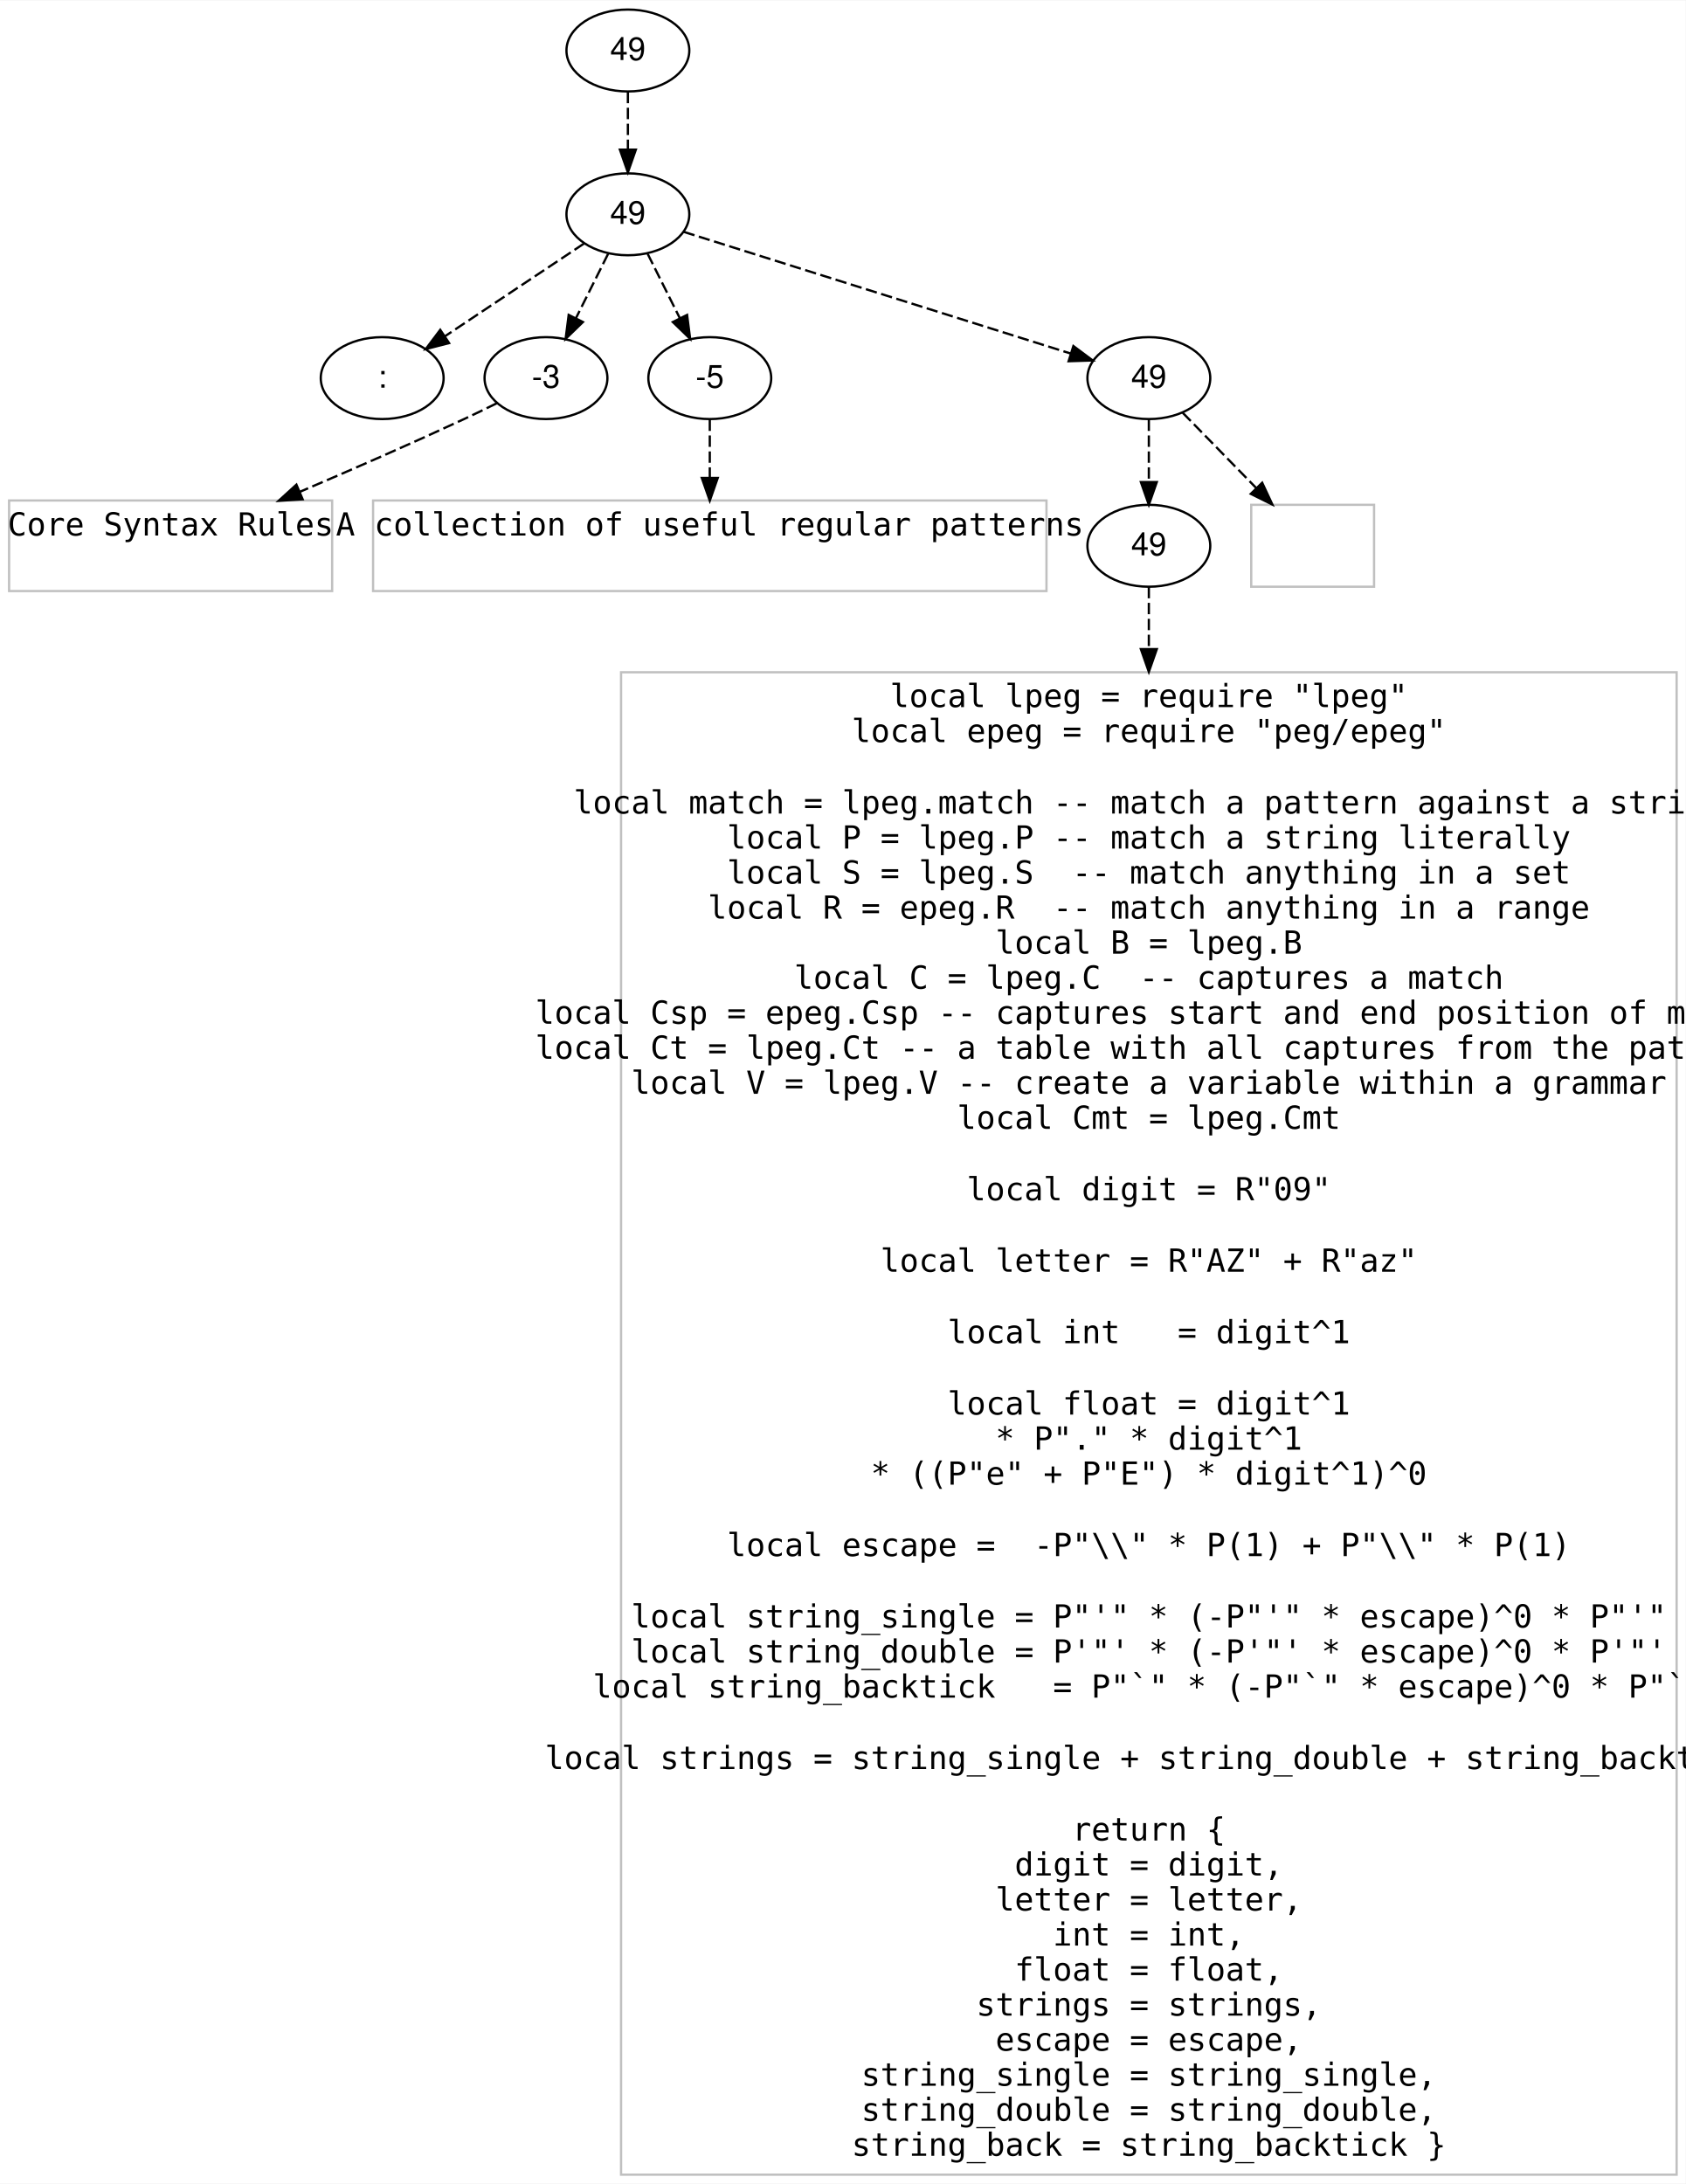
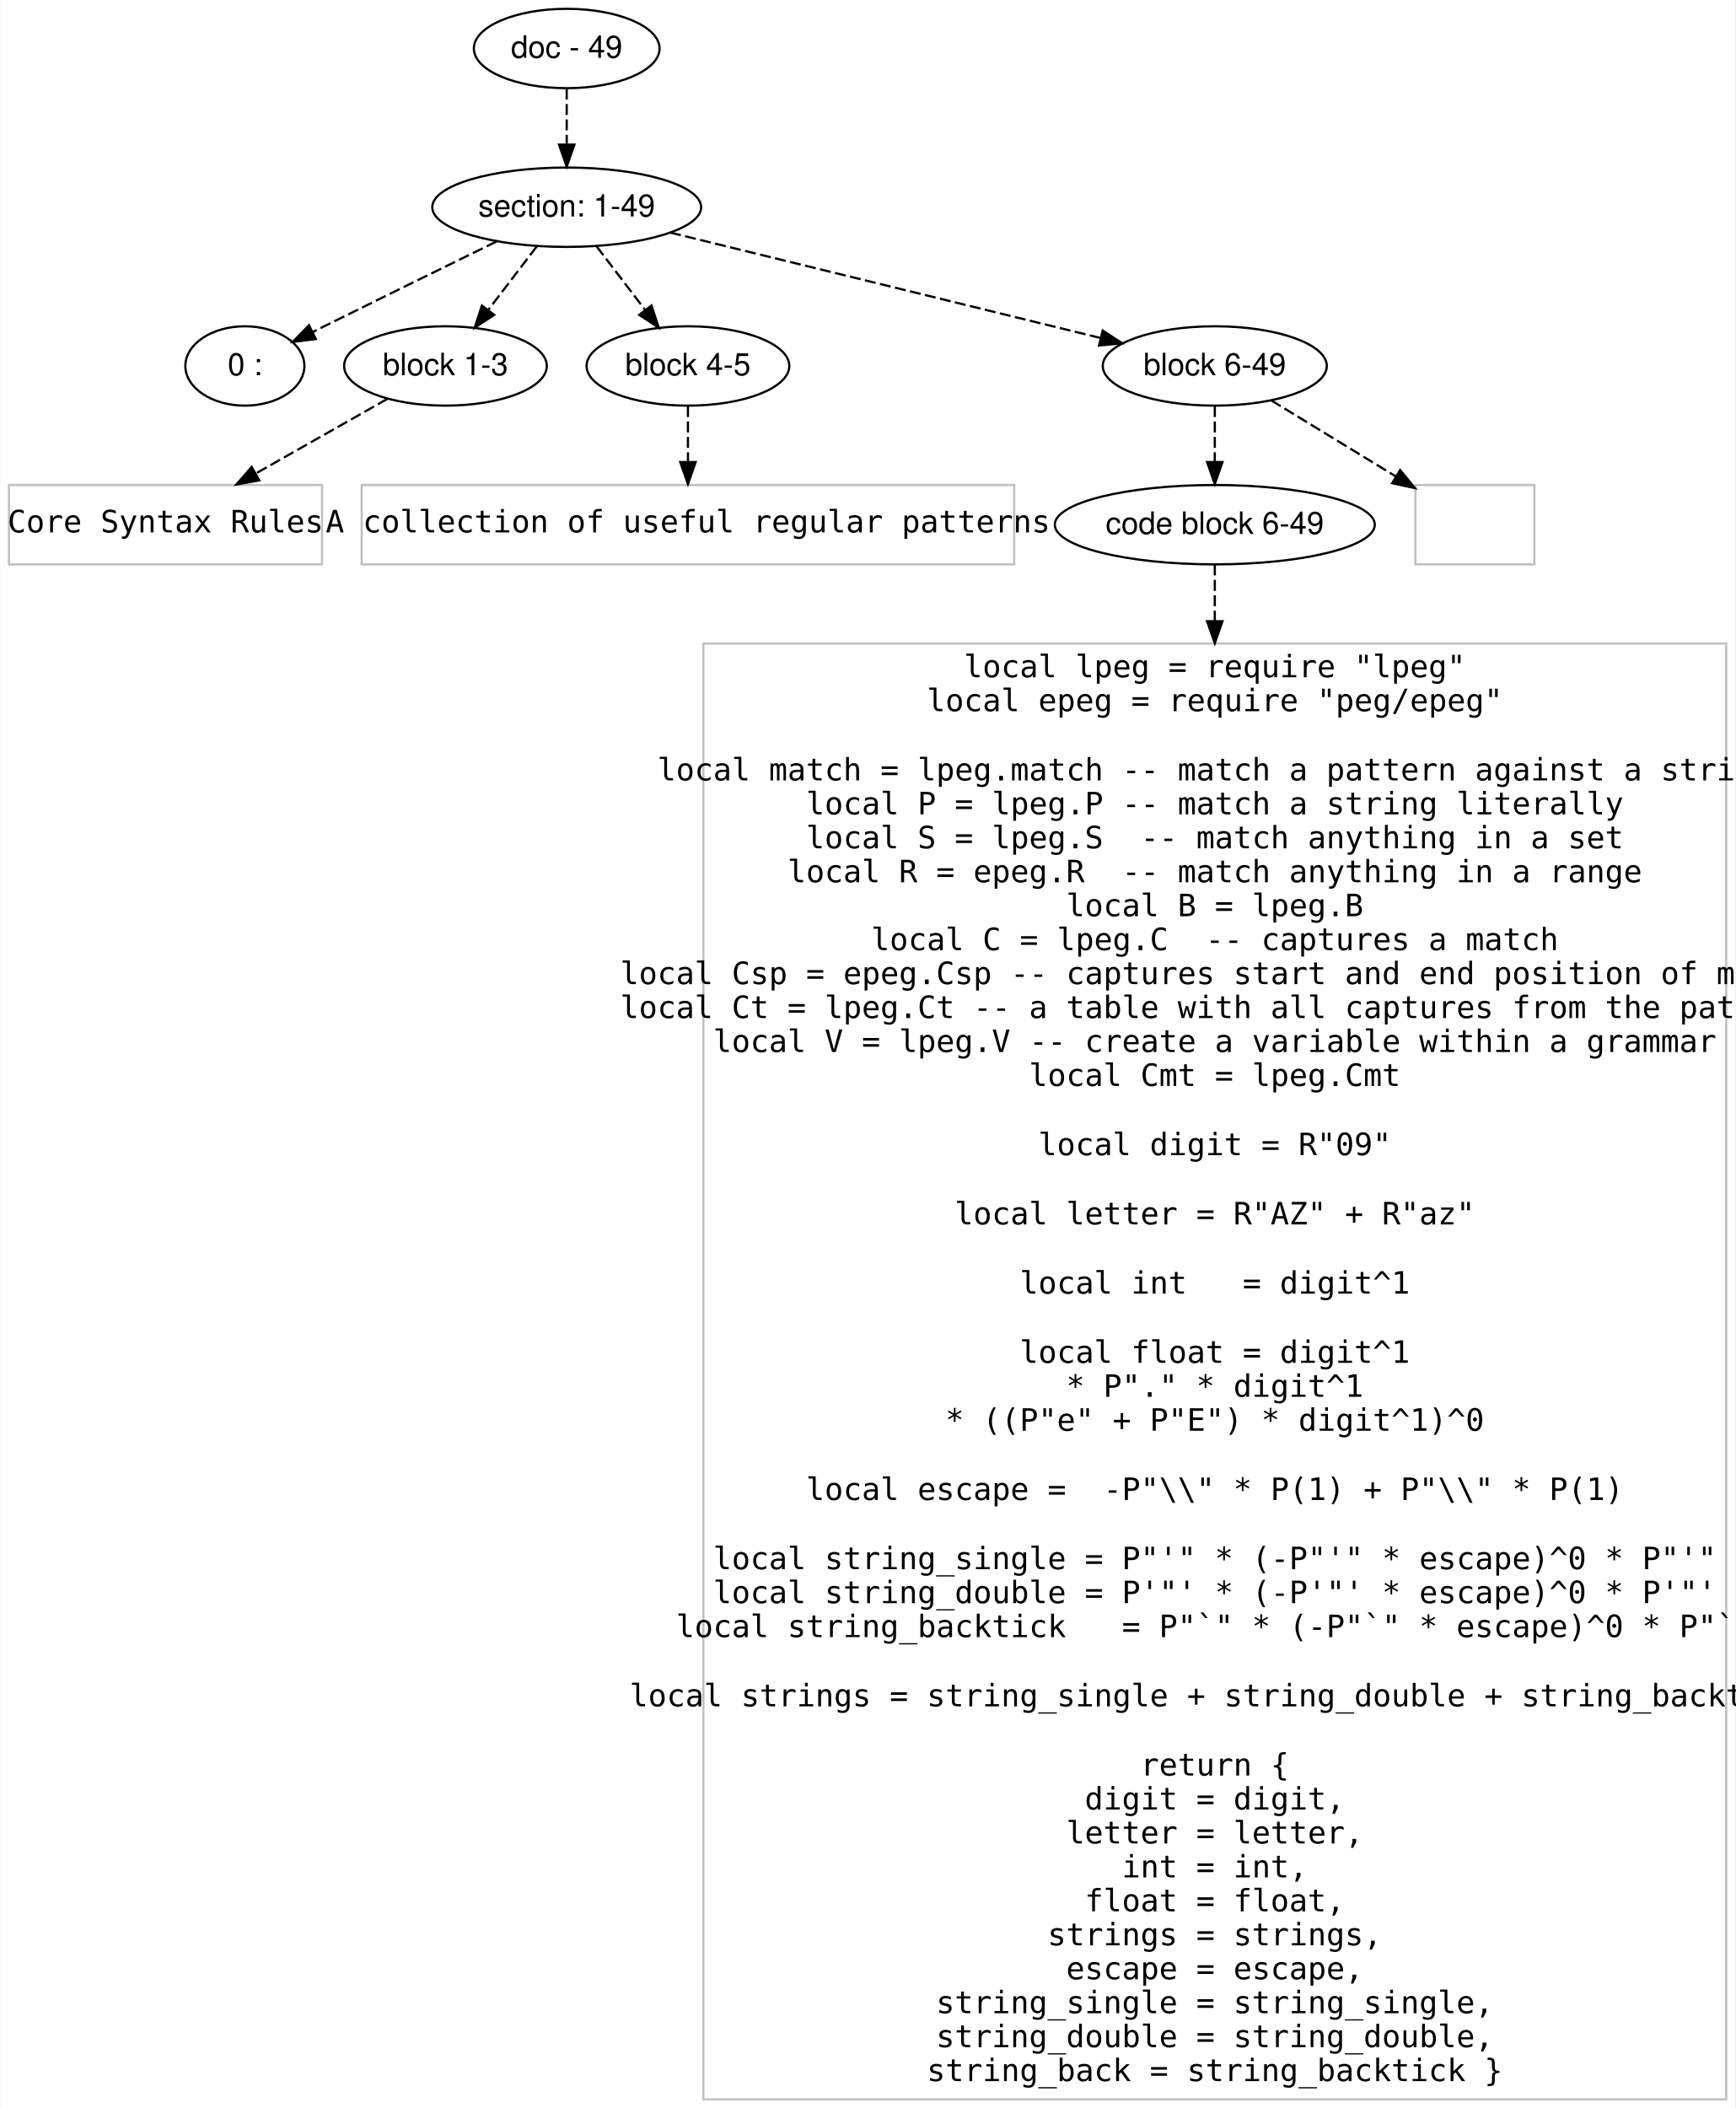
- <svg xmlns="http://www.w3.org/2000/svg" width="741pt" height="960pt" viewBox="0.00 0.00 741.00 959.60">
-   <g id="graph0" class="graph" transform="scale(1 1) rotate(0) translate(4 955.6011)">
-     <polygon fill="#ffffff" stroke="transparent" points="-4,4 -4,-955.601 737,-955.601 737,4 -4,4" />
+ <svg xmlns="http://www.w3.org/2000/svg" width="787pt" height="956pt" viewBox="0.00 0.00 787.00 956.20">
+   <g id="graph0" class="graph" transform="scale(1 1) rotate(0) translate(4 952.201)">
+     <polygon fill="#ffffff" stroke="transparent" points="-4,4 -4,-952.201 783,-952.201 783,4 -4,4" />
    <g id="node1" class="node">
-       <ellipse fill="none" stroke="#000000" cx="272" cy="-933.601" rx="27" ry="18" />
-       <text text-anchor="middle" x="272" y="-929.401" font-family="Helvetica,sans-Serif" font-size="14.00" fill="#000000">49  </text>
+       <ellipse fill="none" stroke="#000000" cx="253" cy="-930.201" rx="42.122" ry="18" />
+       <text text-anchor="middle" x="253" y="-926.001" font-family="Helvetica,sans-Serif" font-size="14.00" fill="#000000">doc - 49</text>
    </g>
    <g id="node2" class="node">
-       <ellipse fill="none" stroke="#000000" cx="272" cy="-861.601" rx="27" ry="18" />
-       <text text-anchor="middle" x="272" y="-857.401" font-family="Helvetica,sans-Serif" font-size="14.00" fill="#000000">49  </text>
+       <ellipse fill="none" stroke="#000000" cx="253" cy="-858.201" rx="60.983" ry="18" />
+       <text text-anchor="middle" x="253" y="-854.001" font-family="Helvetica,sans-Serif" font-size="14.00" fill="#000000">section: 1-49</text>
    </g>
    <g id="edge1" class="edge">
-       <path fill="none" stroke="#000000" stroke-dasharray="5,2" d="M272,-915.432C272,-907.732 272,-898.575 272,-890.018" />
-       <polygon fill="#000000" stroke="#000000" points="275.5,-890.014 272,-880.014 268.5,-890.014 275.5,-890.014" />
+       <path fill="none" stroke="#000000" stroke-dasharray="5,2" d="M253,-912.032C253,-904.332 253,-895.175 253,-886.618" />
+       <polygon fill="#000000" stroke="#000000" points="256.5,-886.614 253,-876.614 249.5,-886.614 256.5,-886.614" />
    </g>
    <g id="node3" class="node">
-       <ellipse fill="none" stroke="#000000" cx="164" cy="-789.601" rx="27" ry="18" />
-       <text text-anchor="middle" x="164" y="-785.401" font-family="Helvetica,sans-Serif" font-size="14.00" fill="#000000">:   </text>
+       <ellipse fill="none" stroke="#000000" cx="107" cy="-786.201" rx="27" ry="18" />
+       <text text-anchor="middle" x="107" y="-782.001" font-family="Helvetica,sans-Serif" font-size="14.00" fill="#000000">0 : </text>
    </g>
    <g id="edge2" class="edge">
-       <path fill="none" stroke="#000000" stroke-dasharray="5,2" d="M252.692,-848.729C235.644,-837.364 210.598,-820.667 191.466,-807.911" />
-       <polygon fill="#000000" stroke="#000000" points="193.403,-804.997 183.141,-802.362 189.52,-810.821 193.403,-804.997" />
+       <path fill="none" stroke="#000000" stroke-dasharray="5,2" d="M221.2,-842.666C199.216,-831.908 169.307,-817.235 143,-804.201 141.262,-803.34 139.479,-802.455 137.679,-801.559" />
+       <polygon fill="#000000" stroke="#000000" points="139.2,-798.407 128.689,-797.078 136.077,-804.672 139.2,-798.407" />
    </g>
    <g id="node4" class="node">
-       <ellipse fill="none" stroke="#000000" cx="236" cy="-789.601" rx="27" ry="18" />
-       <text text-anchor="middle" x="236" y="-785.401" font-family="Helvetica,sans-Serif" font-size="14.00" fill="#000000">-3  </text>
+       <ellipse fill="none" stroke="#000000" cx="198" cy="-786.201" rx="45.98" ry="18" />
+       <text text-anchor="middle" x="198" y="-782.001" font-family="Helvetica,sans-Serif" font-size="14.00" fill="#000000">block 1-3</text>
    </g>
    <g id="edge3" class="edge">
-       <path fill="none" stroke="#000000" stroke-dasharray="5,2" d="M263.285,-844.172C259.04,-835.682 253.846,-825.294 249.134,-815.869" />
-       <polygon fill="#000000" stroke="#000000" points="252.237,-814.249 244.634,-806.87 245.976,-817.379 252.237,-814.249" />
+       <path fill="none" stroke="#000000" stroke-dasharray="5,2" d="M239.405,-840.403C232.762,-831.707 224.65,-821.088 217.372,-811.561" />
+       <polygon fill="#000000" stroke="#000000" points="220.101,-809.368 211.249,-803.546 214.538,-813.617 220.101,-809.368" />
    </g>
    <g id="node5" class="node">
-       <ellipse fill="none" stroke="#000000" cx="308" cy="-789.601" rx="27" ry="18" />
-       <text text-anchor="middle" x="308" y="-785.401" font-family="Helvetica,sans-Serif" font-size="14.00" fill="#000000">-5  </text>
+       <ellipse fill="none" stroke="#000000" cx="308" cy="-786.201" rx="45.98" ry="18" />
+       <text text-anchor="middle" x="308" y="-782.001" font-family="Helvetica,sans-Serif" font-size="14.00" fill="#000000">block 4-5</text>
    </g>
    <g id="edge4" class="edge">
-       <path fill="none" stroke="#000000" stroke-dasharray="5,2" d="M280.715,-844.172C284.96,-835.682 290.154,-825.294 294.866,-815.869" />
-       <polygon fill="#000000" stroke="#000000" points="298.024,-817.379 299.366,-806.87 291.763,-814.249 298.024,-817.379" />
+       <path fill="none" stroke="#000000" stroke-dasharray="5,2" d="M266.596,-840.403C273.238,-831.707 281.35,-821.088 288.628,-811.561" />
+       <polygon fill="#000000" stroke="#000000" points="291.462,-813.617 294.751,-803.546 285.899,-809.368 291.462,-813.617" />
    </g>
    <g id="node6" class="node">
-       <ellipse fill="none" stroke="#000000" cx="501" cy="-789.601" rx="27" ry="18" />
-       <text text-anchor="middle" x="501" y="-785.401" font-family="Helvetica,sans-Serif" font-size="14.00" fill="#000000">49  </text>
+       <ellipse fill="none" stroke="#000000" cx="547" cy="-786.201" rx="50.817" ry="18" />
+       <text text-anchor="middle" x="547" y="-782.001" font-family="Helvetica,sans-Serif" font-size="14.00" fill="#000000">block 6-49</text>
    </g>
    <g id="edge5" class="edge">
-       <path fill="none" stroke="#000000" stroke-dasharray="5,2" d="M296.507,-853.896C337.463,-841.019 419.916,-815.095 466.644,-800.403" />
-       <polygon fill="#000000" stroke="#000000" points="467.833,-803.698 476.323,-797.36 465.734,-797.02 467.833,-803.698" />
+       <path fill="none" stroke="#000000" stroke-dasharray="5,2" d="M299.91,-846.713C353.174,-833.669 439.826,-812.448 495.082,-798.916" />
+       <polygon fill="#000000" stroke="#000000" points="496.139,-802.26 505.019,-796.482 494.474,-795.461 496.139,-802.26" />
    </g>
    <g id="node7" class="node">
-       <polygon fill="none" stroke="#c0c0c0" points="142,-735.803 0,-735.803 0,-695.999 142,-695.999 142,-735.803" />
-       <text text-anchor="middle" x="71" y="-720.401" font-family="Inconsolata" font-size="14.00" fill="#000000"> Core Syntax Rules</text>
+       <polygon fill="none" stroke="#c0c0c0" points="142,-732.201 0,-732.201 0,-696.201 142,-696.201 142,-732.201" />
+       <text text-anchor="middle" x="71" y="-710.701" font-family="Inconsolata" font-size="14.00" fill="#000000"> Core Syntax Rules</text>
    </g>
    <g id="edge6" class="edge">
-       <path fill="none" stroke="#000000" stroke-dasharray="5,2" d="M214.393,-778.552C209.674,-776.208 204.688,-773.783 200,-771.601 176.585,-760.702 150.473,-749.292 127.9,-739.656" />
-       <polygon fill="#000000" stroke="#000000" points="129.032,-736.335 118.46,-735.642 126.293,-742.776 129.032,-736.335" />
+       <path fill="none" stroke="#000000" stroke-dasharray="5,2" d="M171.685,-771.283C154.422,-761.495 131.497,-748.499 111.884,-737.379" />
+       <polygon fill="#000000" stroke="#000000" points="113.563,-734.308 103.137,-732.421 110.11,-740.397 113.563,-734.308" />
    </g>
    <g id="node8" class="node">
-       <polygon fill="none" stroke="#c0c0c0" points="456,-735.803 160,-735.803 160,-695.999 456,-695.999 456,-735.803" />
-       <text text-anchor="middle" x="308" y="-720.401" font-family="Inconsolata" font-size="14.00" fill="#000000"> A collection of useful regular patterns</text>
+       <polygon fill="none" stroke="#c0c0c0" points="456,-732.201 160,-732.201 160,-696.201 456,-696.201 456,-732.201" />
+       <text text-anchor="middle" x="308" y="-710.701" font-family="Inconsolata" font-size="14.00" fill="#000000"> A collection of useful regular patterns</text>
    </g>
    <g id="edge7" class="edge">
-       <path fill="none" stroke="#000000" stroke-dasharray="5,2" d="M308,-771.383C308,-763.686 308,-754.516 308,-745.871" />
-       <polygon fill="#000000" stroke="#000000" points="311.5,-745.719 308,-735.72 304.5,-745.72 311.5,-745.719" />
+       <path fill="none" stroke="#000000" stroke-dasharray="5,2" d="M308,-768.032C308,-760.332 308,-751.175 308,-742.618" />
+       <polygon fill="#000000" stroke="#000000" points="311.5,-742.614 308,-732.614 304.5,-742.614 311.5,-742.614" />
    </g>
    <g id="node9" class="node">
-       <ellipse fill="none" stroke="#000000" cx="501" cy="-715.901" rx="27" ry="18" />
-       <text text-anchor="middle" x="501" y="-711.701" font-family="Helvetica,sans-Serif" font-size="14.00" fill="#000000">49  </text>
+       <ellipse fill="none" stroke="#000000" cx="547" cy="-714.201" rx="72.584" ry="18" />
+       <text text-anchor="middle" x="547" y="-710.001" font-family="Helvetica,sans-Serif" font-size="14.00" fill="#000000">code block 6-49</text>
    </g>
    <g id="edge8" class="edge">
-       <path fill="none" stroke="#000000" stroke-dasharray="5,2" d="M501,-771.383C501,-763.172 501,-753.287 501,-744.148" />
-       <polygon fill="#000000" stroke="#000000" points="504.5,-743.909 501,-733.909 497.5,-743.909 504.5,-743.909" />
+       <path fill="none" stroke="#000000" stroke-dasharray="5,2" d="M547,-768.032C547,-760.332 547,-751.175 547,-742.618" />
+       <polygon fill="#000000" stroke="#000000" points="550.5,-742.614 547,-732.614 543.5,-742.614 550.5,-742.614" />
    </g>
    <g id="node11" class="node">
-       <polygon fill="none" stroke="#c0c0c0" points="600,-733.901 546,-733.901 546,-697.901 600,-697.901 600,-733.901" />
+       <polygon fill="none" stroke="#c0c0c0" points="692,-732.201 638,-732.201 638,-696.201 692,-696.201 692,-732.201" />
    </g>
    <g id="edge10" class="edge">
-       <path fill="none" stroke="#000000" stroke-dasharray="5,2" d="M515.918,-774.33C525.222,-764.807 537.427,-752.314 548.161,-741.326" />
-       <polygon fill="#000000" stroke="#000000" points="550.82,-743.613 555.305,-734.014 545.813,-738.721 550.82,-743.613" />
+       <path fill="none" stroke="#000000" stroke-dasharray="5,2" d="M572.604,-770.578C589.148,-760.484 610.914,-747.203 629.165,-736.067" />
+       <polygon fill="#000000" stroke="#000000" points="631.09,-738.992 637.803,-730.796 627.444,-733.016 631.09,-738.992" />
    </g>
    <g id="node10" class="node">
-       <polygon fill="none" stroke="#c0c0c0" points="733,-660.302 269,-660.302 269,.101 733,.101 733,-660.302" />
-       <text text-anchor="middle" x="501" y="-645.001" font-family="Inconsolata" font-size="14.00" fill="#000000">local lpeg = require "lpeg"</text>
-       <text text-anchor="middle" x="501" y="-629.601" font-family="Inconsolata" font-size="14.00" fill="#000000">local epeg = require "peg/epeg"</text>
-       <text text-anchor="middle" x="501" y="-598.201" font-family="Inconsolata" font-size="14.00" fill="#000000">local match = lpeg.match -- match a pattern against a string</text>
-       <text text-anchor="middle" x="501" y="-582.801" font-family="Inconsolata" font-size="14.00" fill="#000000">local P = lpeg.P -- match a string literally</text>
-       <text text-anchor="middle" x="501" y="-567.401" font-family="Inconsolata" font-size="14.00" fill="#000000">local S = lpeg.S  -- match anything in a set</text>
-       <text text-anchor="middle" x="501" y="-552.001" font-family="Inconsolata" font-size="14.00" fill="#000000">local R = epeg.R  -- match anything in a range</text>
-       <text text-anchor="middle" x="501" y="-536.601" font-family="Inconsolata" font-size="14.00" fill="#000000">local B = lpeg.B</text>
-       <text text-anchor="middle" x="501" y="-521.201" font-family="Inconsolata" font-size="14.00" fill="#000000">local C = lpeg.C  -- captures a match</text>
-       <text text-anchor="middle" x="501" y="-505.801" font-family="Inconsolata" font-size="14.00" fill="#000000">local Csp = epeg.Csp -- captures start and end position of match</text>
-       <text text-anchor="middle" x="501" y="-490.401" font-family="Inconsolata" font-size="14.00" fill="#000000">local Ct = lpeg.Ct -- a table with all captures from the pattern</text>
-       <text text-anchor="middle" x="501" y="-475.001" font-family="Inconsolata" font-size="14.00" fill="#000000">local V = lpeg.V -- create a variable within a grammar</text>
-       <text text-anchor="middle" x="501" y="-459.601" font-family="Inconsolata" font-size="14.00" fill="#000000">local Cmt = lpeg.Cmt</text>
-       <text text-anchor="middle" x="501" y="-428.201" font-family="Inconsolata" font-size="14.00" fill="#000000">local digit = R"09"</text>
-       <text text-anchor="middle" x="501" y="-396.801" font-family="Inconsolata" font-size="14.00" fill="#000000">local letter = R"AZ" + R"az"</text>
-       <text text-anchor="middle" x="501" y="-365.401" font-family="Inconsolata" font-size="14.00" fill="#000000">local int   = digit^1</text>
-       <text text-anchor="middle" x="501" y="-334.001" font-family="Inconsolata" font-size="14.00" fill="#000000">local float = digit^1 </text>
-       <text text-anchor="middle" x="501" y="-318.601" font-family="Inconsolata" font-size="14.00" fill="#000000">         * P"." * digit^1 </text>
-       <text text-anchor="middle" x="501" y="-303.2" font-family="Inconsolata" font-size="14.00" fill="#000000">          * ((P"e" + P"E") * digit^1)^0</text>
-       <text text-anchor="middle" x="501" y="-271.8" font-family="Inconsolata" font-size="14.00" fill="#000000">local escape =  -P"\\" * P(1) + P"\\" * P(1)</text>
-       <text text-anchor="middle" x="501" y="-240.4" font-family="Inconsolata" font-size="14.00" fill="#000000">local string_single = P"'" * (-P"'" * escape)^0 * P"'"</text>
-       <text text-anchor="middle" x="501" y="-225" font-family="Inconsolata" font-size="14.00" fill="#000000">local string_double = P'"' * (-P'"' * escape)^0 * P'"'</text>
-       <text text-anchor="middle" x="501" y="-209.6" font-family="Inconsolata" font-size="14.00" fill="#000000">local string_backtick   = P"`" * (-P"`" * escape)^0 * P"`"</text>
-       <text text-anchor="middle" x="501" y="-178.2" font-family="Inconsolata" font-size="14.00" fill="#000000">local strings = string_single + string_double + string_backtick</text>
-       <text text-anchor="middle" x="501" y="-146.8" font-family="Inconsolata" font-size="14.00" fill="#000000">return {</text>
-       <text text-anchor="middle" x="501" y="-131.4" font-family="Inconsolata" font-size="14.00" fill="#000000">   digit = digit,</text>
-       <text text-anchor="middle" x="501" y="-116" font-family="Inconsolata" font-size="14.00" fill="#000000">   letter = letter,</text>
-       <text text-anchor="middle" x="501" y="-100.6" font-family="Inconsolata" font-size="14.00" fill="#000000">   int = int,</text>
-       <text text-anchor="middle" x="501" y="-85.2" font-family="Inconsolata" font-size="14.00" fill="#000000">   float = float,</text>
-       <text text-anchor="middle" x="501" y="-69.8" font-family="Inconsolata" font-size="14.00" fill="#000000">   strings = strings,</text>
-       <text text-anchor="middle" x="501" y="-54.4" font-family="Inconsolata" font-size="14.00" fill="#000000">   escape = escape,</text>
-       <text text-anchor="middle" x="501" y="-39" font-family="Inconsolata" font-size="14.00" fill="#000000">   string_single = string_single,</text>
-       <text text-anchor="middle" x="501" y="-23.6" font-family="Inconsolata" font-size="14.00" fill="#000000">   string_double = string_double,</text>
-       <text text-anchor="middle" x="501" y="-8.2" font-family="Inconsolata" font-size="14.00" fill="#000000">   string_back = string_backtick }</text>
+       <polygon fill="none" stroke="#c0c0c0" points="779,-660.302 315,-660.302 315,.101 779,.101 779,-660.302" />
+       <text text-anchor="middle" x="547" y="-645.001" font-family="Inconsolata" font-size="14.00" fill="#000000">local lpeg = require "lpeg"</text>
+       <text text-anchor="middle" x="547" y="-629.601" font-family="Inconsolata" font-size="14.00" fill="#000000">local epeg = require "peg/epeg"</text>
+       <text text-anchor="middle" x="547" y="-598.201" font-family="Inconsolata" font-size="14.00" fill="#000000">local match = lpeg.match -- match a pattern against a string</text>
+       <text text-anchor="middle" x="547" y="-582.801" font-family="Inconsolata" font-size="14.00" fill="#000000">local P = lpeg.P -- match a string literally</text>
+       <text text-anchor="middle" x="547" y="-567.401" font-family="Inconsolata" font-size="14.00" fill="#000000">local S = lpeg.S  -- match anything in a set</text>
+       <text text-anchor="middle" x="547" y="-552.001" font-family="Inconsolata" font-size="14.00" fill="#000000">local R = epeg.R  -- match anything in a range</text>
+       <text text-anchor="middle" x="547" y="-536.601" font-family="Inconsolata" font-size="14.00" fill="#000000">local B = lpeg.B</text>
+       <text text-anchor="middle" x="547" y="-521.201" font-family="Inconsolata" font-size="14.00" fill="#000000">local C = lpeg.C  -- captures a match</text>
+       <text text-anchor="middle" x="547" y="-505.801" font-family="Inconsolata" font-size="14.00" fill="#000000">local Csp = epeg.Csp -- captures start and end position of match</text>
+       <text text-anchor="middle" x="547" y="-490.401" font-family="Inconsolata" font-size="14.00" fill="#000000">local Ct = lpeg.Ct -- a table with all captures from the pattern</text>
+       <text text-anchor="middle" x="547" y="-475.001" font-family="Inconsolata" font-size="14.00" fill="#000000">local V = lpeg.V -- create a variable within a grammar</text>
+       <text text-anchor="middle" x="547" y="-459.601" font-family="Inconsolata" font-size="14.00" fill="#000000">local Cmt = lpeg.Cmt</text>
+       <text text-anchor="middle" x="547" y="-428.201" font-family="Inconsolata" font-size="14.00" fill="#000000">local digit = R"09"</text>
+       <text text-anchor="middle" x="547" y="-396.801" font-family="Inconsolata" font-size="14.00" fill="#000000">local letter = R"AZ" + R"az"</text>
+       <text text-anchor="middle" x="547" y="-365.401" font-family="Inconsolata" font-size="14.00" fill="#000000">local int   = digit^1</text>
+       <text text-anchor="middle" x="547" y="-334.001" font-family="Inconsolata" font-size="14.00" fill="#000000">local float = digit^1 </text>
+       <text text-anchor="middle" x="547" y="-318.601" font-family="Inconsolata" font-size="14.00" fill="#000000">         * P"." * digit^1 </text>
+       <text text-anchor="middle" x="547" y="-303.2" font-family="Inconsolata" font-size="14.00" fill="#000000">          * ((P"e" + P"E") * digit^1)^0</text>
+       <text text-anchor="middle" x="547" y="-271.8" font-family="Inconsolata" font-size="14.00" fill="#000000">local escape =  -P"\\" * P(1) + P"\\" * P(1)</text>
+       <text text-anchor="middle" x="547" y="-240.4" font-family="Inconsolata" font-size="14.00" fill="#000000">local string_single = P"'" * (-P"'" * escape)^0 * P"'"</text>
+       <text text-anchor="middle" x="547" y="-225" font-family="Inconsolata" font-size="14.00" fill="#000000">local string_double = P'"' * (-P'"' * escape)^0 * P'"'</text>
+       <text text-anchor="middle" x="547" y="-209.6" font-family="Inconsolata" font-size="14.00" fill="#000000">local string_backtick   = P"`" * (-P"`" * escape)^0 * P"`"</text>
+       <text text-anchor="middle" x="547" y="-178.2" font-family="Inconsolata" font-size="14.00" fill="#000000">local strings = string_single + string_double + string_backtick</text>
+       <text text-anchor="middle" x="547" y="-146.8" font-family="Inconsolata" font-size="14.00" fill="#000000">return {</text>
+       <text text-anchor="middle" x="547" y="-131.4" font-family="Inconsolata" font-size="14.00" fill="#000000">   digit = digit,</text>
+       <text text-anchor="middle" x="547" y="-116" font-family="Inconsolata" font-size="14.00" fill="#000000">   letter = letter,</text>
+       <text text-anchor="middle" x="547" y="-100.6" font-family="Inconsolata" font-size="14.00" fill="#000000">   int = int,</text>
+       <text text-anchor="middle" x="547" y="-85.2" font-family="Inconsolata" font-size="14.00" fill="#000000">   float = float,</text>
+       <text text-anchor="middle" x="547" y="-69.8" font-family="Inconsolata" font-size="14.00" fill="#000000">   strings = strings,</text>
+       <text text-anchor="middle" x="547" y="-54.4" font-family="Inconsolata" font-size="14.00" fill="#000000">   escape = escape,</text>
+       <text text-anchor="middle" x="547" y="-39" font-family="Inconsolata" font-size="14.00" fill="#000000">   string_single = string_single,</text>
+       <text text-anchor="middle" x="547" y="-23.6" font-family="Inconsolata" font-size="14.00" fill="#000000">   string_double = string_double,</text>
+       <text text-anchor="middle" x="547" y="-8.2" font-family="Inconsolata" font-size="14.00" fill="#000000">   string_back = string_backtick }</text>
    </g>
    <g id="edge9" class="edge">
-       <path fill="none" stroke="#000000" stroke-dasharray="5,2" d="M501,-697.811C501,-690.568 501,-681.385 501,-670.696" />
-       <polygon fill="#000000" stroke="#000000" points="504.5,-670.469 501,-660.469 497.5,-670.469 504.5,-670.469" />
+       <path fill="none" stroke="#000000" stroke-dasharray="5,2" d="M547,-696.19C547,-689.278 547,-680.591 547,-670.509" />
+       <polygon fill="#000000" stroke="#000000" points="550.5,-670.428 547,-660.428 543.5,-670.428 550.5,-670.428" />
    </g>
  </g>
</svg>
